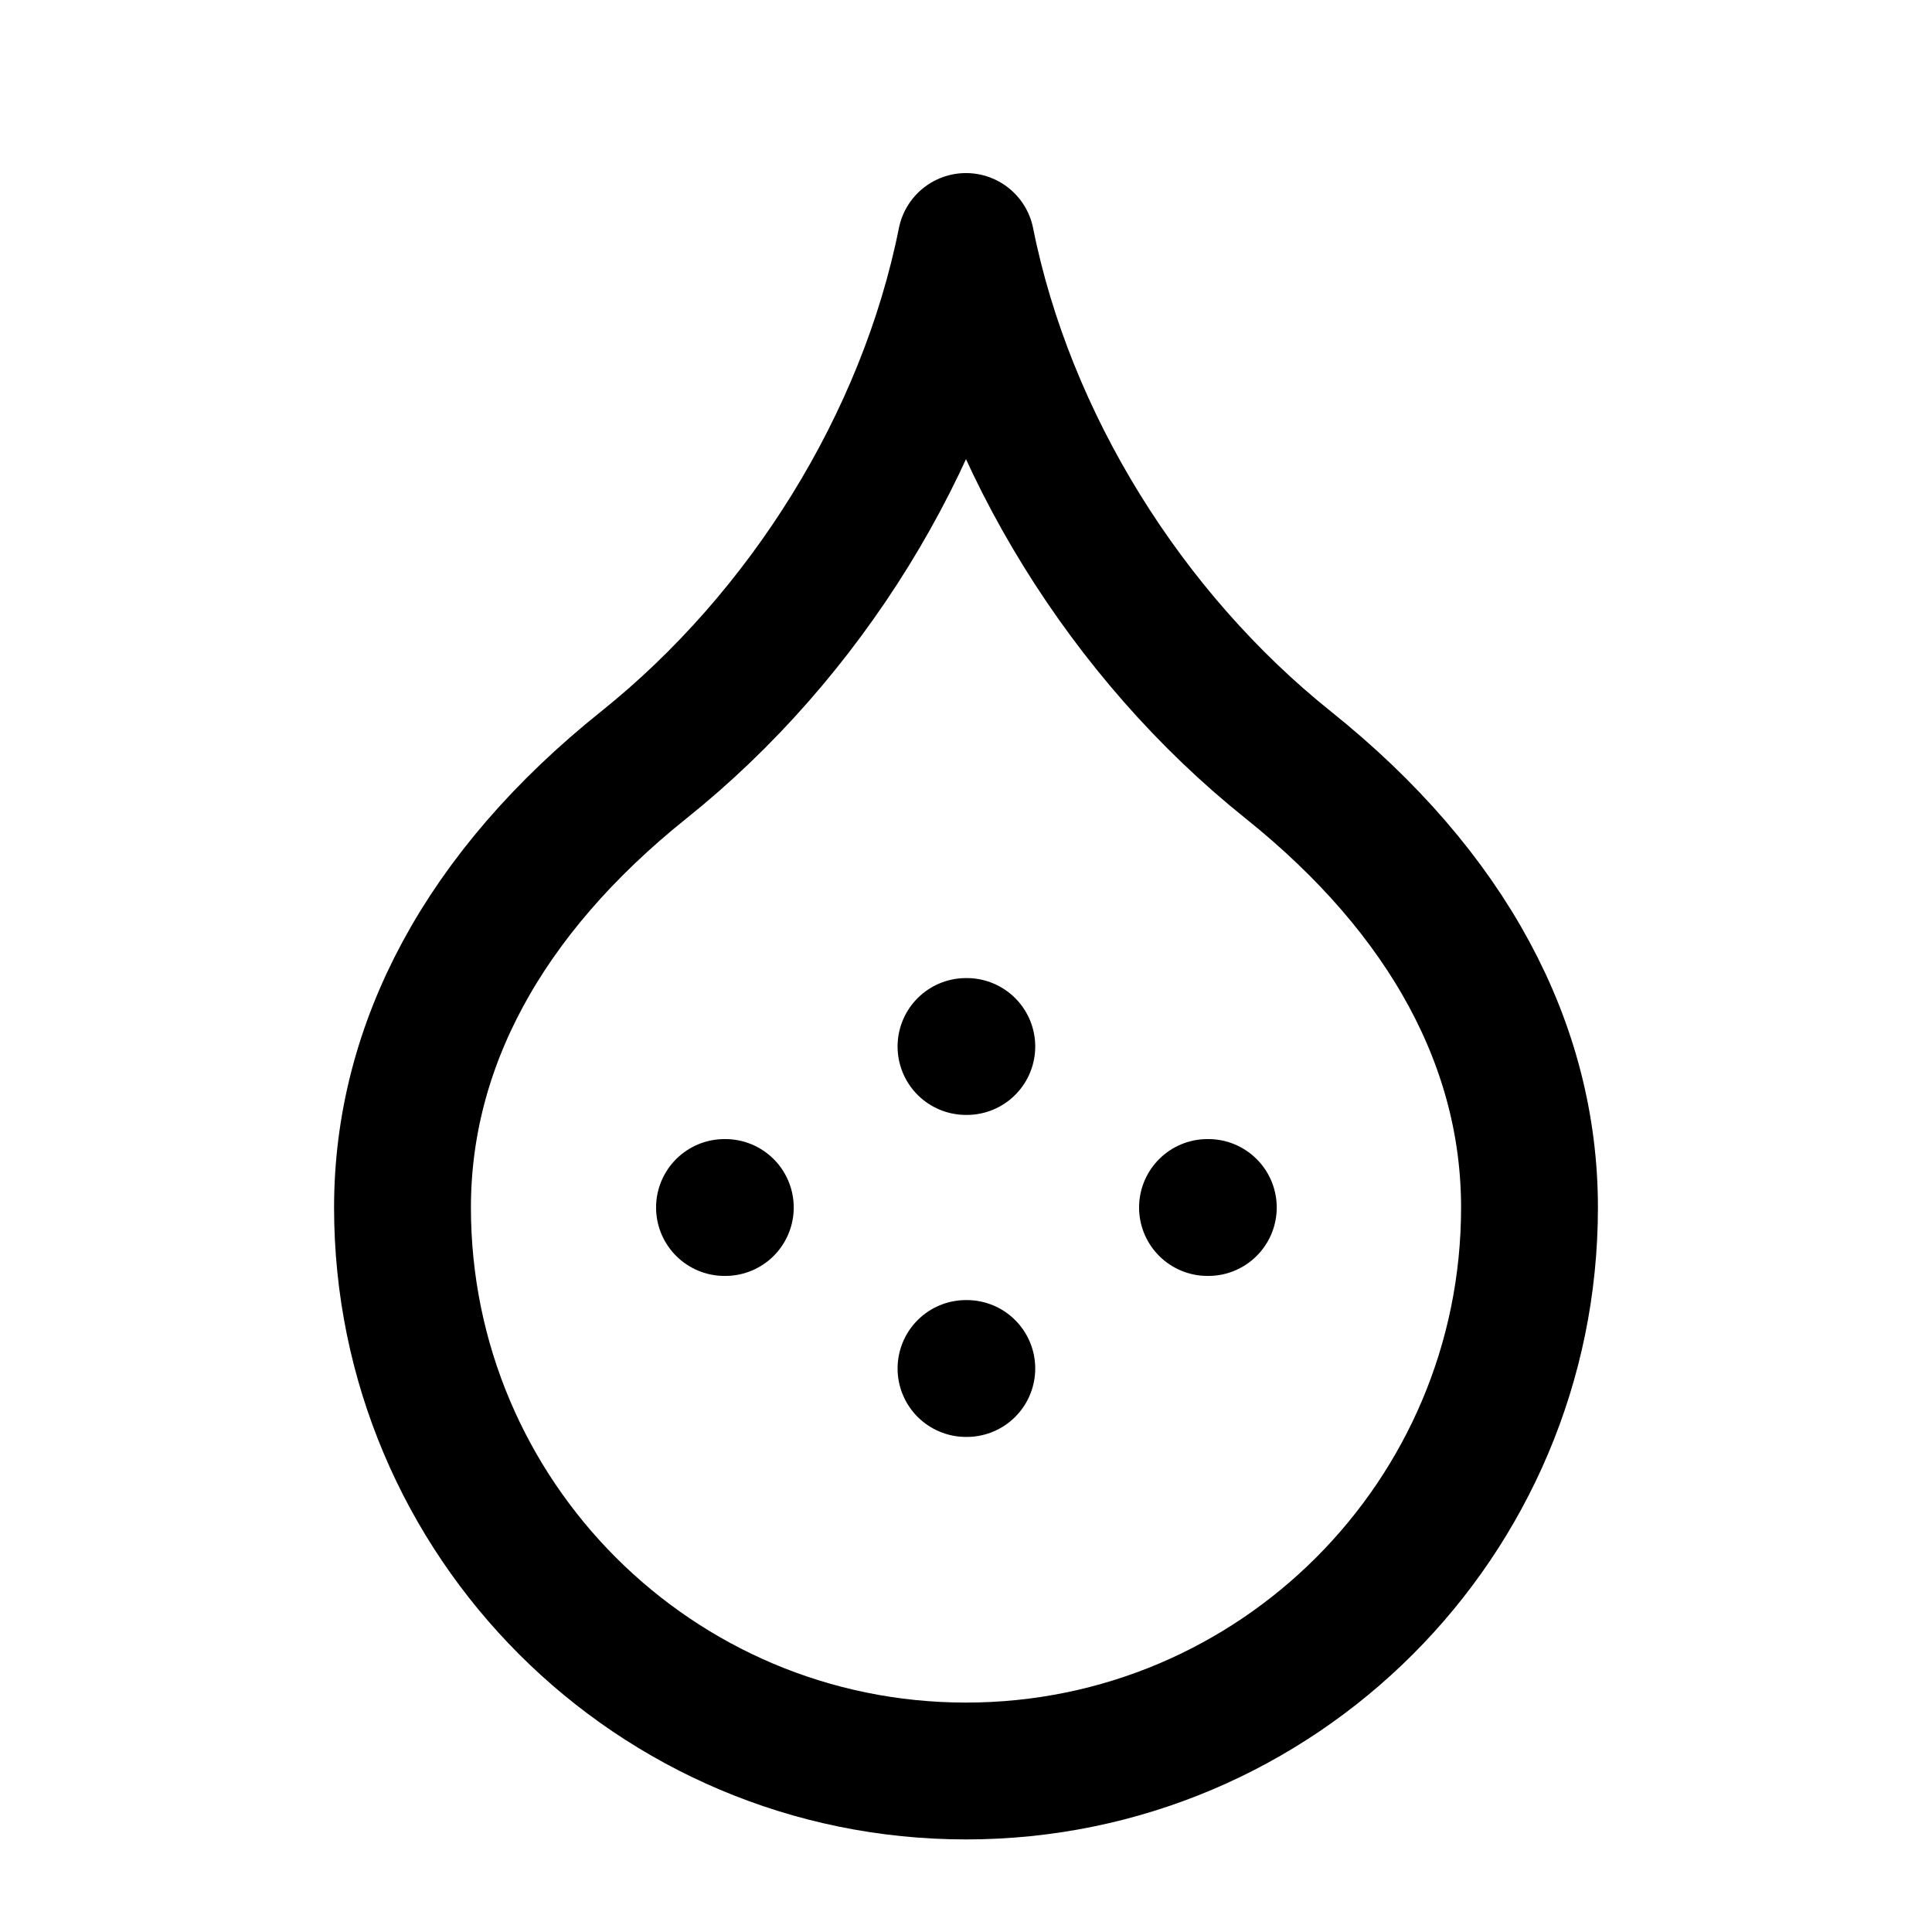
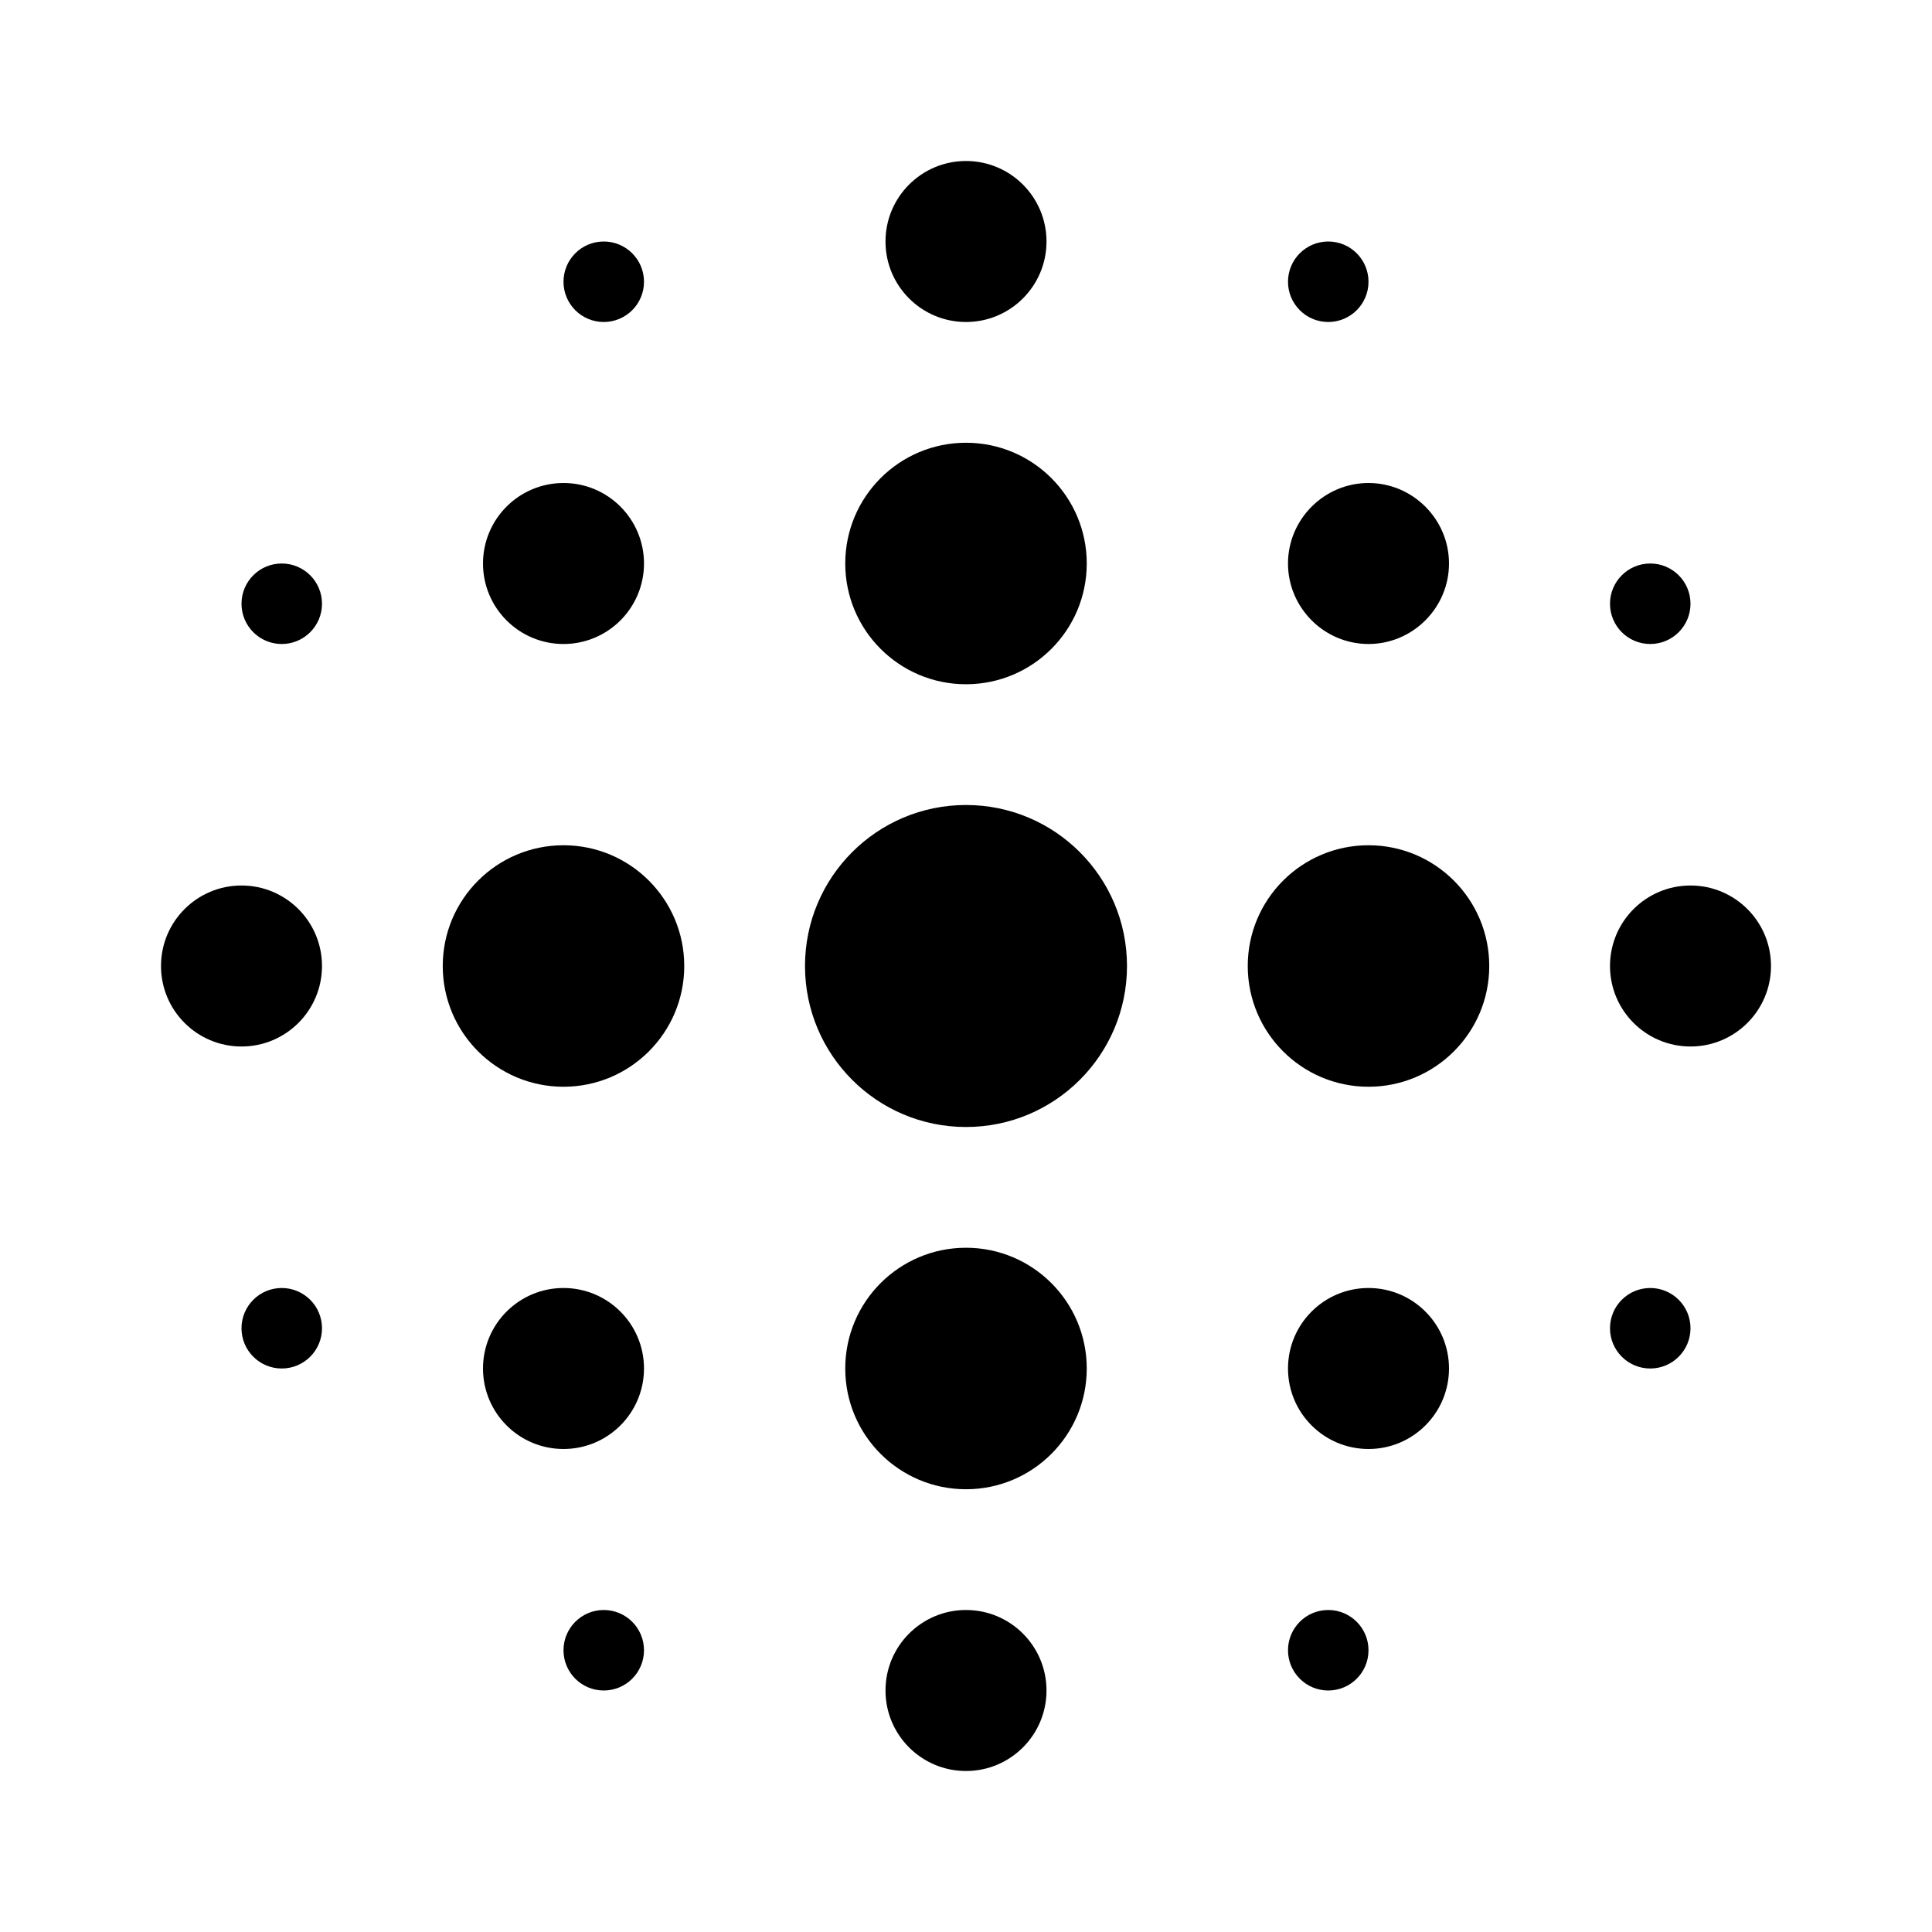
- <svg xmlns="http://www.w3.org/2000/svg" class="icon" width="24" height="24" viewBox="0 0 24 24" fill="none" stroke="currentColor" stroke-width="1.7" stroke-linecap="round" stroke-linejoin="round" aria-hidden="true" focusable="false">
-   <path d="M12 22a7 7 0 0 0 7-7c0-2-1-3.9-3-5.5s-3.5-4-4-6.5c-.5 2.5-2 4.9-4 6.5S5 13 5 15a7 7 0 0 0 7 7Z" />
-   <path d="M9 15h.01M12 17h.01M15 15h.01M12 13h.01" />
+ <svg xmlns="http://www.w3.org/2000/svg" width="24" height="24" viewBox="0 0 24 24">
+   <path d="M0 0h24v24H0z" fill="none" />
+   <path fill="currentColor" d="M12 10a2 2 0 1 0 0 4a2 2 0 1 0 0-4m0-4.5a1.5 1.5 0 1 0 0 3a1.5 1.5 0 1 0 0-3m0 10a1.5 1.5 0 1 0 0 3a1.5 1.5 0 1 0 0-3m5-5a1.5 1.5 0 1 0 0 3a1.5 1.5 0 1 0 0-3m-10 0a1.5 1.5 0 1 0 0 3a1.5 1.5 0 1 0 0-3M12 2a1 1 0 1 0 0 2a1 1 0 1 0 0-2m0 18a1 1 0 1 0 0 2a1 1 0 1 0 0-2m9-9a1 1 0 1 0 0 2a1 1 0 1 0 0-2M3 11a1 1 0 1 0 0 2a1 1 0 1 0 0-2m13-4c0-.55.45-1 1-1s1 .45 1 1s-.45 1-1 1s-1-.45-1-1m-9 9a1 1 0 1 0 0 2a1 1 0 1 0 0-2m10 0a1 1 0 1 0 0 2a1 1 0 1 0 0-2M7 6a1 1 0 1 0 0 2a1 1 0 1 0 0-2m.5-3a.5.5 0 1 0 0 1a.5.5 0 1 0 0-1m-4 4a.5.5 0 1 0 0 1a.5.5 0 1 0 0-1m17 0a.5.5 0 1 0 0 1a.5.5 0 1 0 0-1m-4-4a.5.5 0 1 0 0 1a.5.5 0 1 0 0-1m0 17a.5.5 0 1 0 0 1a.5.5 0 1 0 0-1m4-4a.5.5 0 1 0 0 1a.5.5 0 1 0 0-1m-17 0a.5.5 0 1 0 0 1a.5.5 0 1 0 0-1m4 4a.5.5 0 1 0 0 1a.5.5 0 1 0 0-1" />
</svg>
